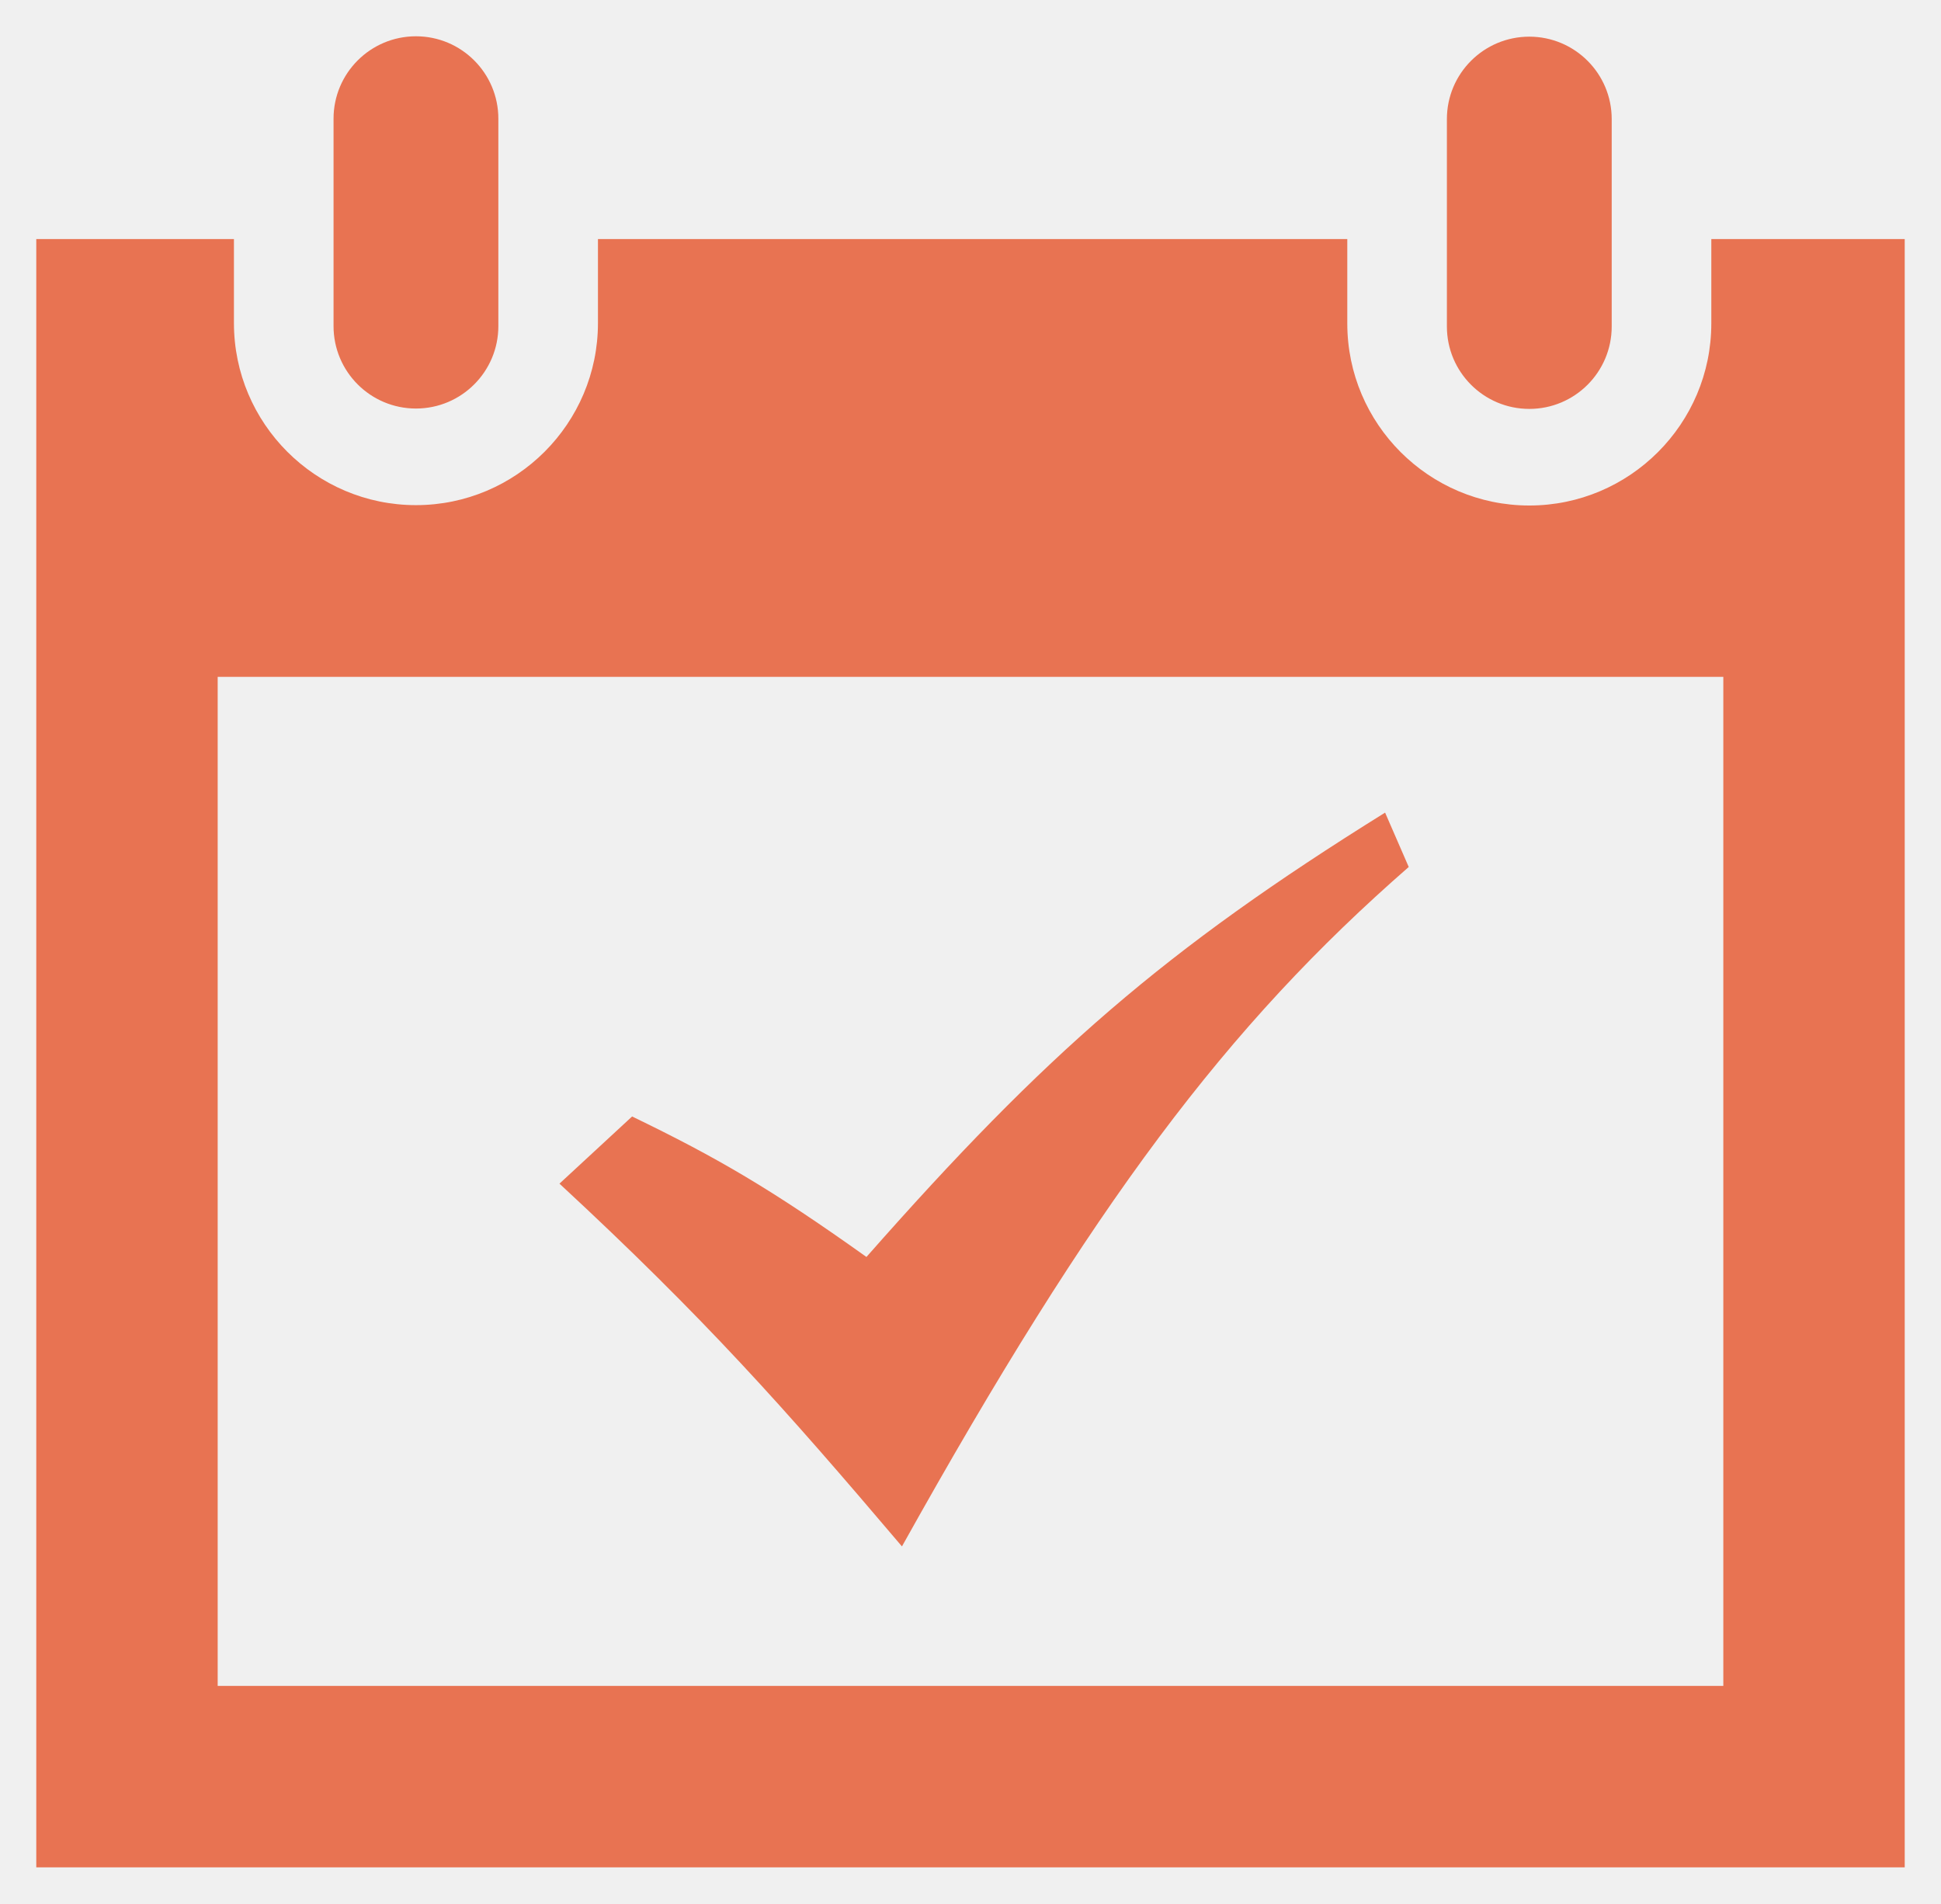
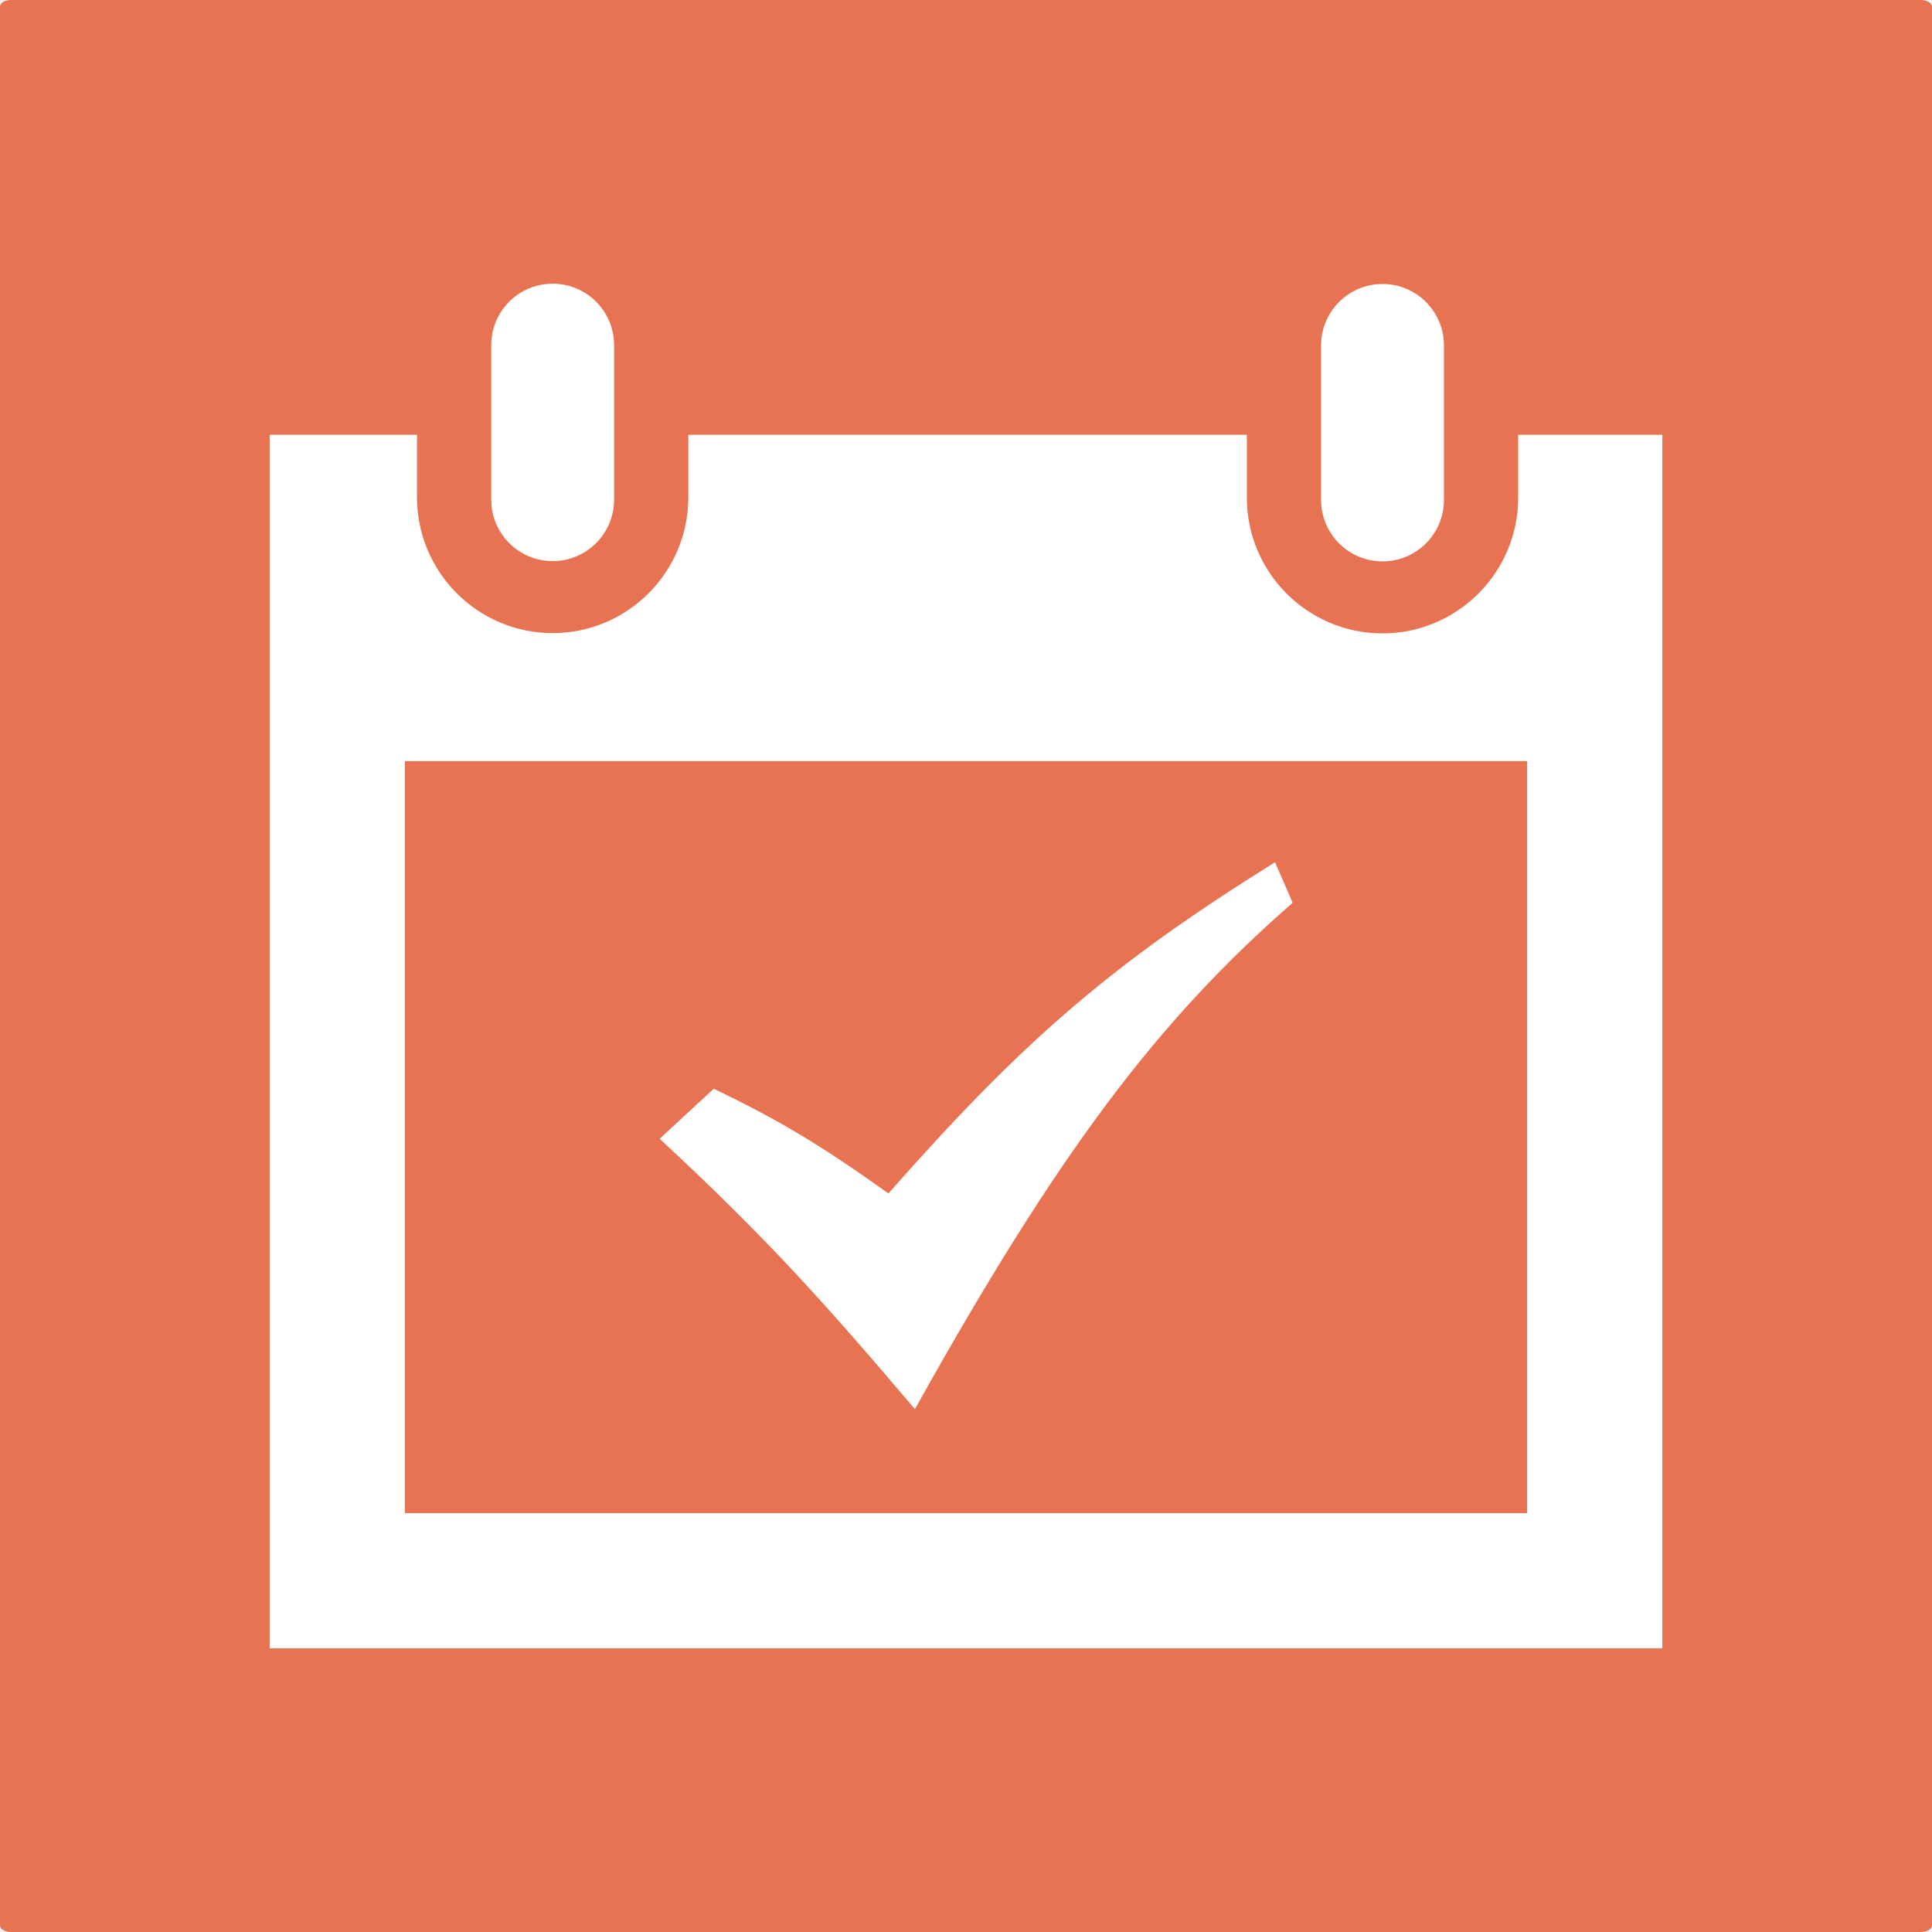
- <svg xmlns="http://www.w3.org/2000/svg" version="1.1" x="0px" y="0px" width="428" height="419.702" viewBox="0 0 428 419.702" enable-background="new 0 0 512 512" xml:space="preserve" id="svg2994">
+ <svg xmlns="http://www.w3.org/2000/svg" version="1.1" x="0px" y="0px" width="400" height="400" viewBox="0 0 400 400" enable-background="new 0 0 512 512" xml:space="preserve" id="svg2994">
  <defs id="defs2999" />
-   <path id="calendar-6-icon" d="m 355.389,71.983 c 0,10.035 -8.135,18.17 -18.17,18.17 -10.035,0 -18.171,-8.135 -18.171,-18.17 V 26.254 c 0,-10.035 8.136,-18.17 18.171,-18.17 10.035,0 18.17,8.135 18.17,18.17 v 45.729 z m -245.5,-45.811 c 0,-10.035 -8.136,-18.172 -18.17,-18.172 -10.036,0 -18.171,8.137 -18.171,18.172 v 45.727 c 0,10.035 8.135,18.172 18.171,18.172 C 101.753,90.071 109.889,81.934 109.889,71.899 V 26.172 z m 267.463,26.53 v 18.617 c 0,22.129 -18.004,40.133 -40.133,40.133 -22.13,0 -40.134,-18.004 -40.134,-40.133 V 52.702 H 131.852 v 18.533 c 0,22.131 -18.004,40.135 -40.133,40.135 -22.13,0 -40.134,-18.004 -40.134,-40.135 V 52.702 h -43.585 v 359 H 420 v -359 h -42.648 z m 2.648,319 H 48 V 149.231 H 380 V 371.702 z M 198.885,340.944 C 241.171,265.113 270.537,226.139 310.633,191.147 L 305.42,179.16 C 256.8,209.411 230.643,232.202 191.056,277.127 170,262.116 158.118,255.218 139.383,246.153 l -16.016,14.807 c 32.031,29.688 49.438,49.269 75.518,79.984 z" style="fill:#e87352;fill-opacity:1" />
+   <rect style="fill:#e87352;fill-opacity:1;fill-rule:evenodd;stroke:none" id="rect3900" width="400" height="400" x="0" y="0" rx="2.349" ry="1.338" />
+   <path id="calendar-6-icon" d="m 298.951,103.513 c 0,7.023 -5.693,12.716 -12.716,12.716 -7.023,0 -12.717,-5.693 -12.717,-12.716 V 71.509 c 0,-7.023 5.694,-12.716 12.717,-12.716 7.023,0 12.716,5.693 12.716,12.716 V 103.513 z M 127.138,71.452 c 0,-7.023 -5.694,-12.718 -12.716,-12.718 -7.024,0 -12.717,5.695 -12.717,12.718 v 32.002 c 0,7.023 5.693,12.718 12.717,12.718 7.022,0 12.716,-5.695 12.716,-12.718 V 71.452 z m 187.184,18.567 v 13.029 c 0,15.487 -12.6,28.087 -28.087,28.087 -15.488,0 -28.088,-12.6 -28.088,-28.087 V 90.019 H 142.509 v 12.97 c 0,15.488 -12.6,28.089 -28.087,28.089 -15.488,0 -28.088,-12.6 -28.088,-28.089 V 90.019 H 55.831 V 341.266 H 344.169 V 90.019 h -29.847 z m 1.853,223.253 H 83.825 V 157.575 H 316.175 V 313.272 z M 189.422,291.746 c 29.594,-53.07 50.146,-80.346 78.207,-104.836 l -3.648,-8.389 c -34.027,21.171 -52.333,37.122 -80.038,68.562 -14.736,-10.505 -23.052,-15.333 -36.163,-21.677 l -11.209,10.363 c 22.417,20.777 34.599,34.481 52.851,55.977 z" style="fill:#ffffff;fill-opacity:1" />
</svg>
